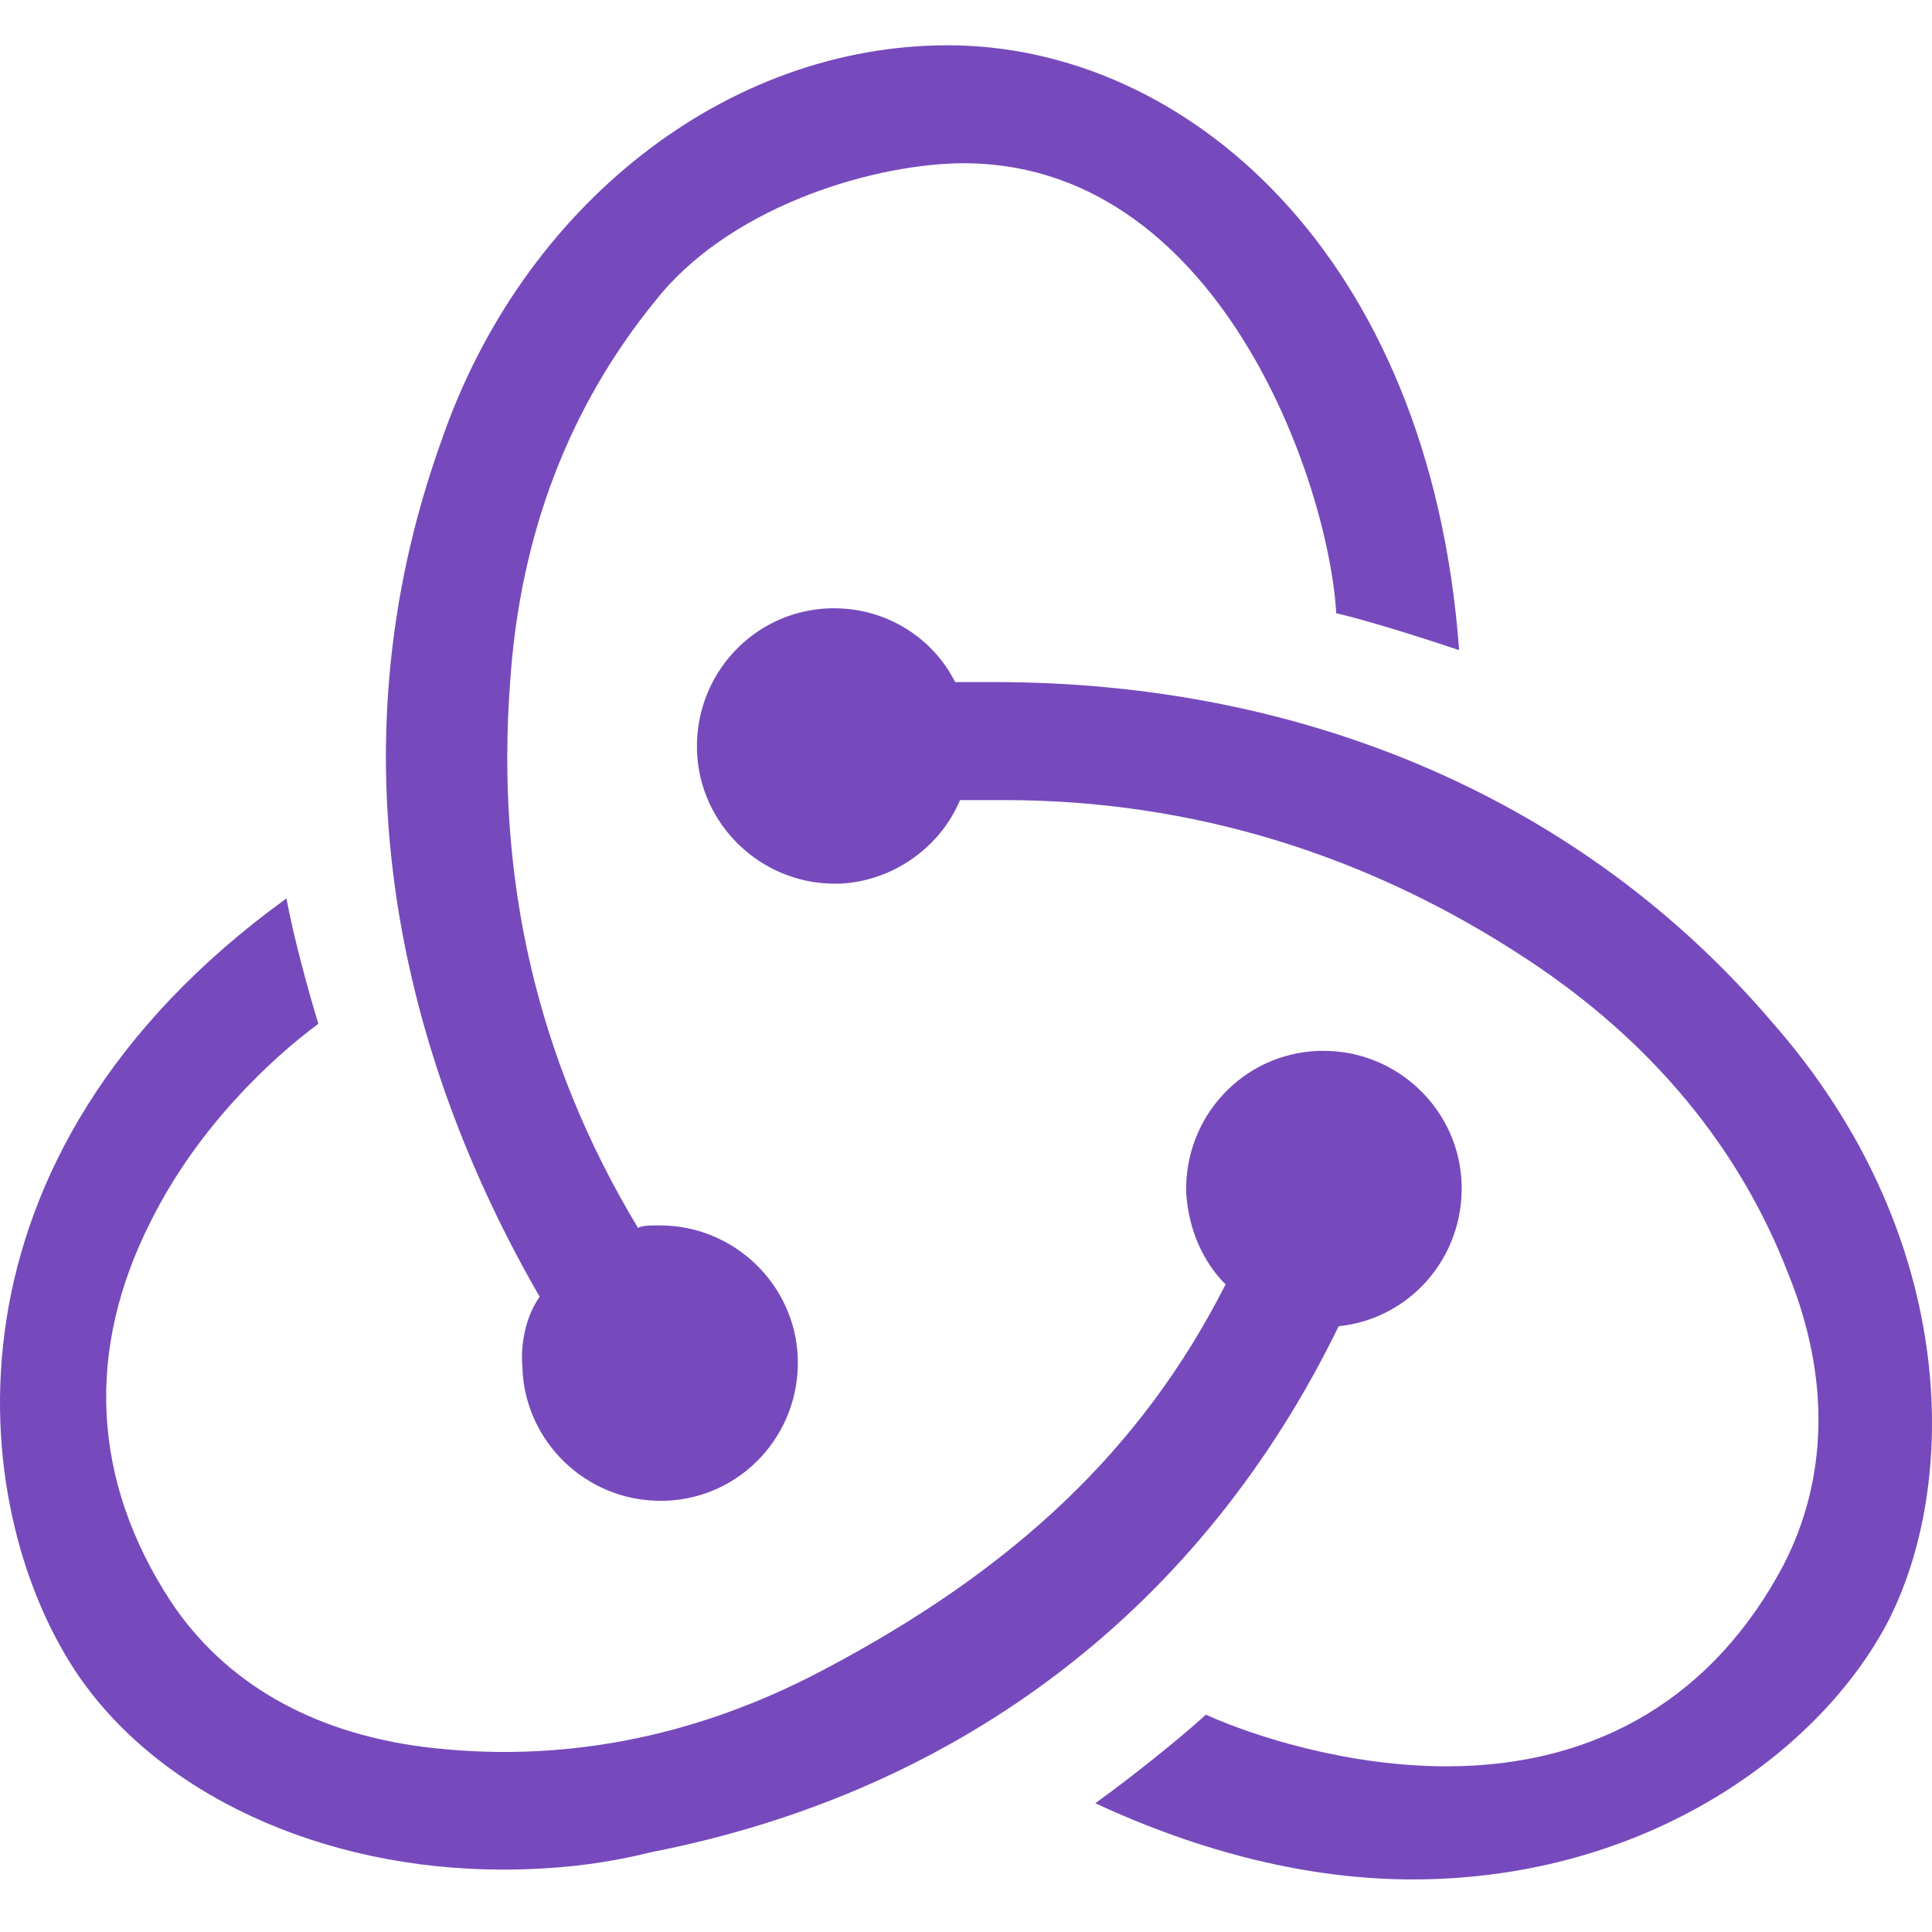
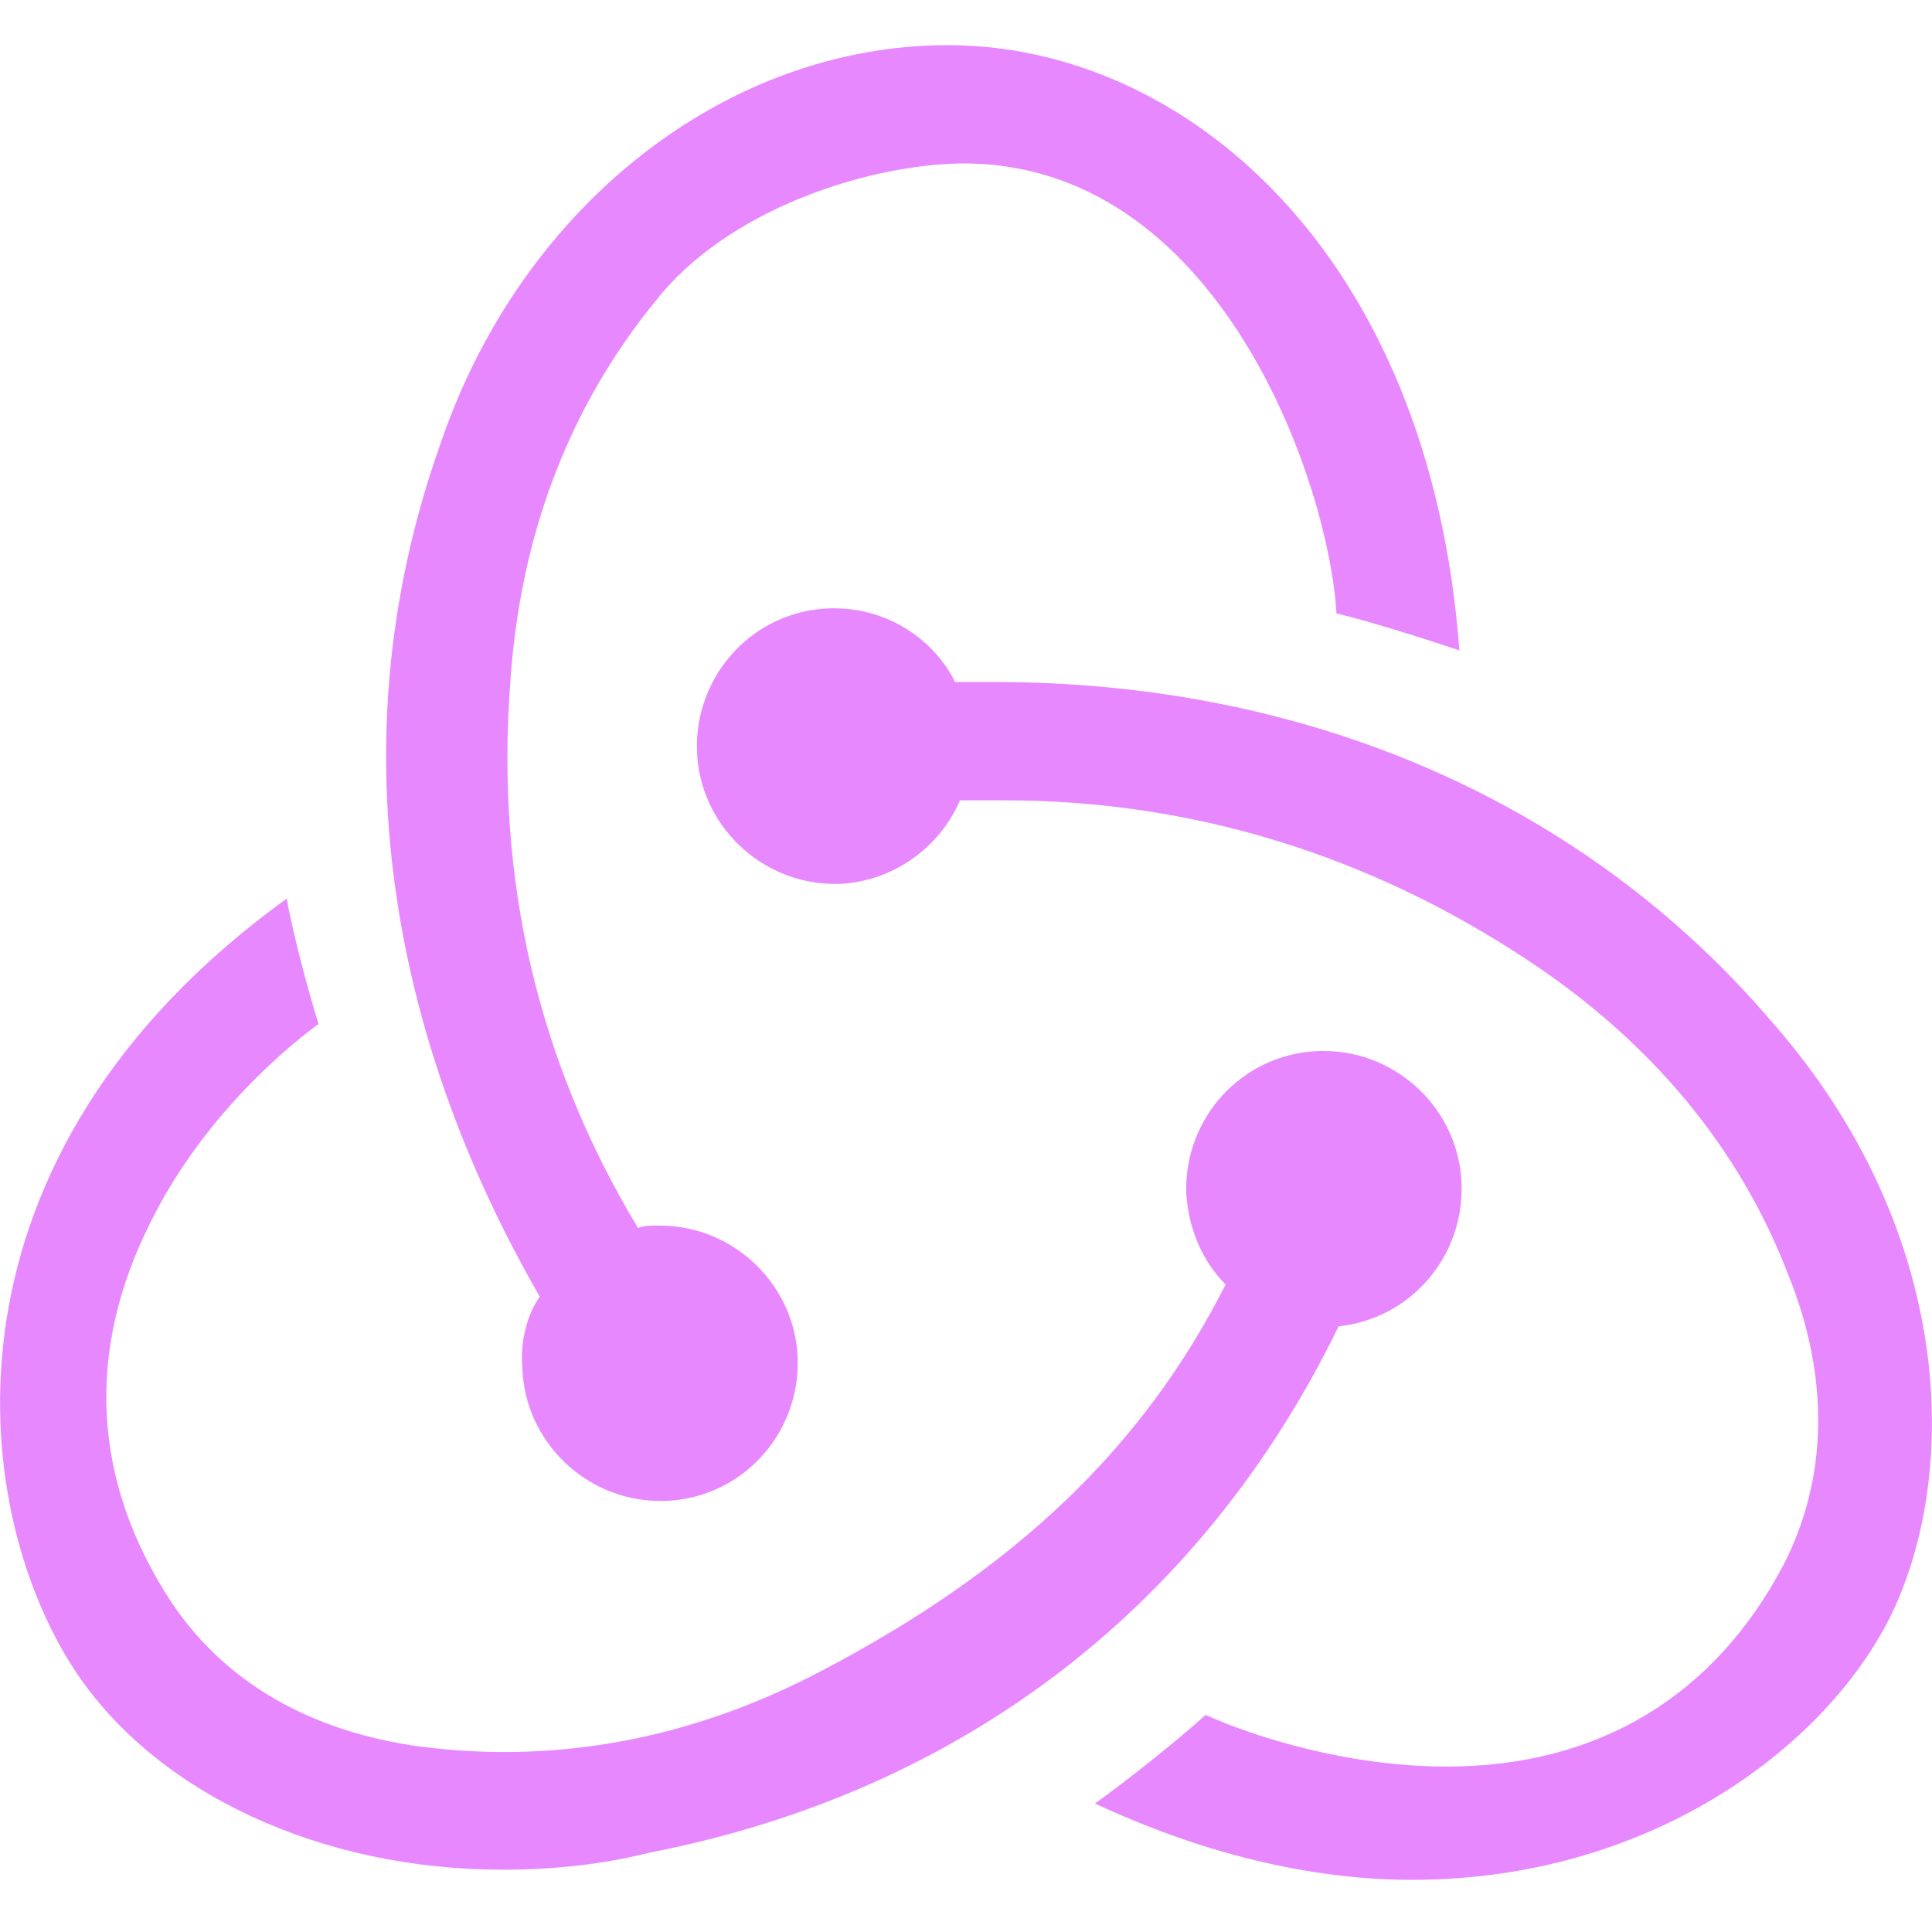
- <svg xmlns="http://www.w3.org/2000/svg" width="800px" height="800px" viewBox="0 -6 256 256" preserveAspectRatio="xMidYMid">
-   <path d="M177.381 169.733c9.447-.978 16.614-9.122 16.288-18.896-.325-9.773-8.47-17.592-18.243-17.592h-.651c-10.1.326-17.918 8.796-17.592 18.895.326 4.887 2.28 9.122 5.212 12.054-11.076 21.828-28.016 37.791-53.426 51.148-17.266 9.122-35.183 12.38-53.1 10.1-14.66-1.955-26.062-8.47-33.23-19.222-10.424-15.963-11.401-33.23-2.605-50.496 6.19-12.38 15.962-21.502 22.152-26.063-1.303-4.235-3.258-11.402-4.235-16.614-47.237 34.207-42.35 80.468-28.016 102.295 10.75 16.29 32.577 26.389 56.684 26.389 6.515 0 13.03-.652 19.546-2.28 41.699-8.145 73.299-32.905 91.216-69.718zm57.336-40.397c-24.759-28.995-61.245-44.958-102.944-44.958h-5.212c-2.932-5.864-9.122-9.774-15.963-9.774h-.652C99.848 74.93 92.03 83.4 92.355 93.5c.326 9.773 8.47 17.592 18.243 17.592h.651c7.167-.326 13.357-4.887 15.963-11.077h5.864c24.759 0 48.214 7.167 69.39 21.176 16.288 10.751 28.016 24.76 34.531 41.7 5.538 13.683 5.212 27.04-.652 38.443-9.121 17.266-24.432 26.714-44.63 26.714-13.031 0-25.41-3.91-31.926-6.842-3.583 3.258-10.099 8.47-14.66 11.729 14.009 6.515 28.343 10.099 42.025 10.099 31.274 0 54.404-17.267 63.2-34.533 9.447-18.896 8.795-51.474-15.637-79.165zM69.225 175.27c.326 9.774 8.47 17.592 18.243 17.592h.652c10.099-.325 17.917-8.796 17.591-18.895-.325-9.774-8.47-17.592-18.243-17.592h-.651c-.652 0-1.63 0-2.28.325-13.357-22.153-18.895-46.26-16.94-72.323 1.302-19.547 7.818-36.488 19.22-50.497 9.447-12.054 27.69-17.918 40.07-18.243 34.531-.652 49.19 42.351 50.168 59.618 4.235.977 11.402 3.258 16.289 4.887C189.434 27.366 156.857 0 125.584 0c-29.32 0-56.359 21.176-67.11 52.451-14.985 41.7-5.212 81.771 13.031 113.372-1.628 2.28-2.606 5.864-2.28 9.448z" fill="#764ABC" />
+ <svg xmlns="http://www.w3.org/2000/svg" version="1.1" id="Layer_1" x="0px" y="0px" viewBox="0 0 800 800" style="enable-background:new 0 0 800 800;" xml:space="preserve">
+   <style type="text/css">
+ 	.st0{fill:#E888FF;}
+ </style>
+   <path class="st0" d="M554.3,549.2c29.5-3.1,51.9-28.5,50.9-59c-1-30.5-26.5-55-57-55h-2c-31.6,1-56,27.5-55,59  c1,15.3,7.1,28.5,16.3,37.7c-34.6,68.2-87.6,118.1-167,159.8c-54,28.5-109.9,38.7-165.9,31.6c-45.8-6.1-81.4-26.5-103.8-60.1  c-32.6-49.9-35.6-103.8-8.1-157.8c19.3-38.7,49.9-67.2,69.2-81.4c-4.1-13.2-10.2-35.6-13.2-51.9C-29,478.9-13.7,623.5,31,691.7  c33.6,50.9,101.8,82.5,177.1,82.5c20.4,0,40.7-2,61.1-7.1C399.6,741.6,498.3,664.2,554.3,549.2L554.3,549.2z M733.5,422.9  c-77.4-90.6-191.4-140.5-321.7-140.5h-16.3c-9.2-18.3-28.5-30.5-49.9-30.5h-2c-31.6,1-56,27.5-55,59.1c1,30.5,26.5,55,57,55h2  c22.4-1,41.7-15.3,49.9-34.6h18.3c77.4,0,150.7,22.4,216.8,66.2c50.9,33.6,87.6,77.4,107.9,130.3c17.3,42.8,16.3,84.5-2,120.1  c-28.5,54-76.3,83.5-139.5,83.5c-40.7,0-79.4-12.2-99.8-21.4c-11.2,10.2-31.6,26.5-45.8,36.7c43.8,20.4,88.6,31.6,131.3,31.6  c97.7,0,170-54,197.5-107.9C811.9,611.3,809.8,509.5,733.5,422.9L733.5,422.9z M216.3,566.5c1,30.5,26.5,55,57,55h2  c31.6-1,56-27.5,55-59c-1-30.5-26.5-55-57-55h-2c-2,0-5.1,0-7.1,1c-41.7-69.2-59-144.6-52.9-226c4.1-61.1,24.4-114,60.1-157.8  c29.5-37.7,86.5-56,125.2-57c107.9-2,153.7,132.3,156.8,186.3c13.2,3.1,35.6,10.2,50.9,15.3C592,104.3,490.2,18.7,392.5,18.7  c-91.6,0-176.1,66.2-209.7,163.9c-46.8,130.3-16.3,255.5,40.7,354.3C218.4,544.1,215.3,555.3,216.3,566.5L216.3,566.5z" />
</svg>
